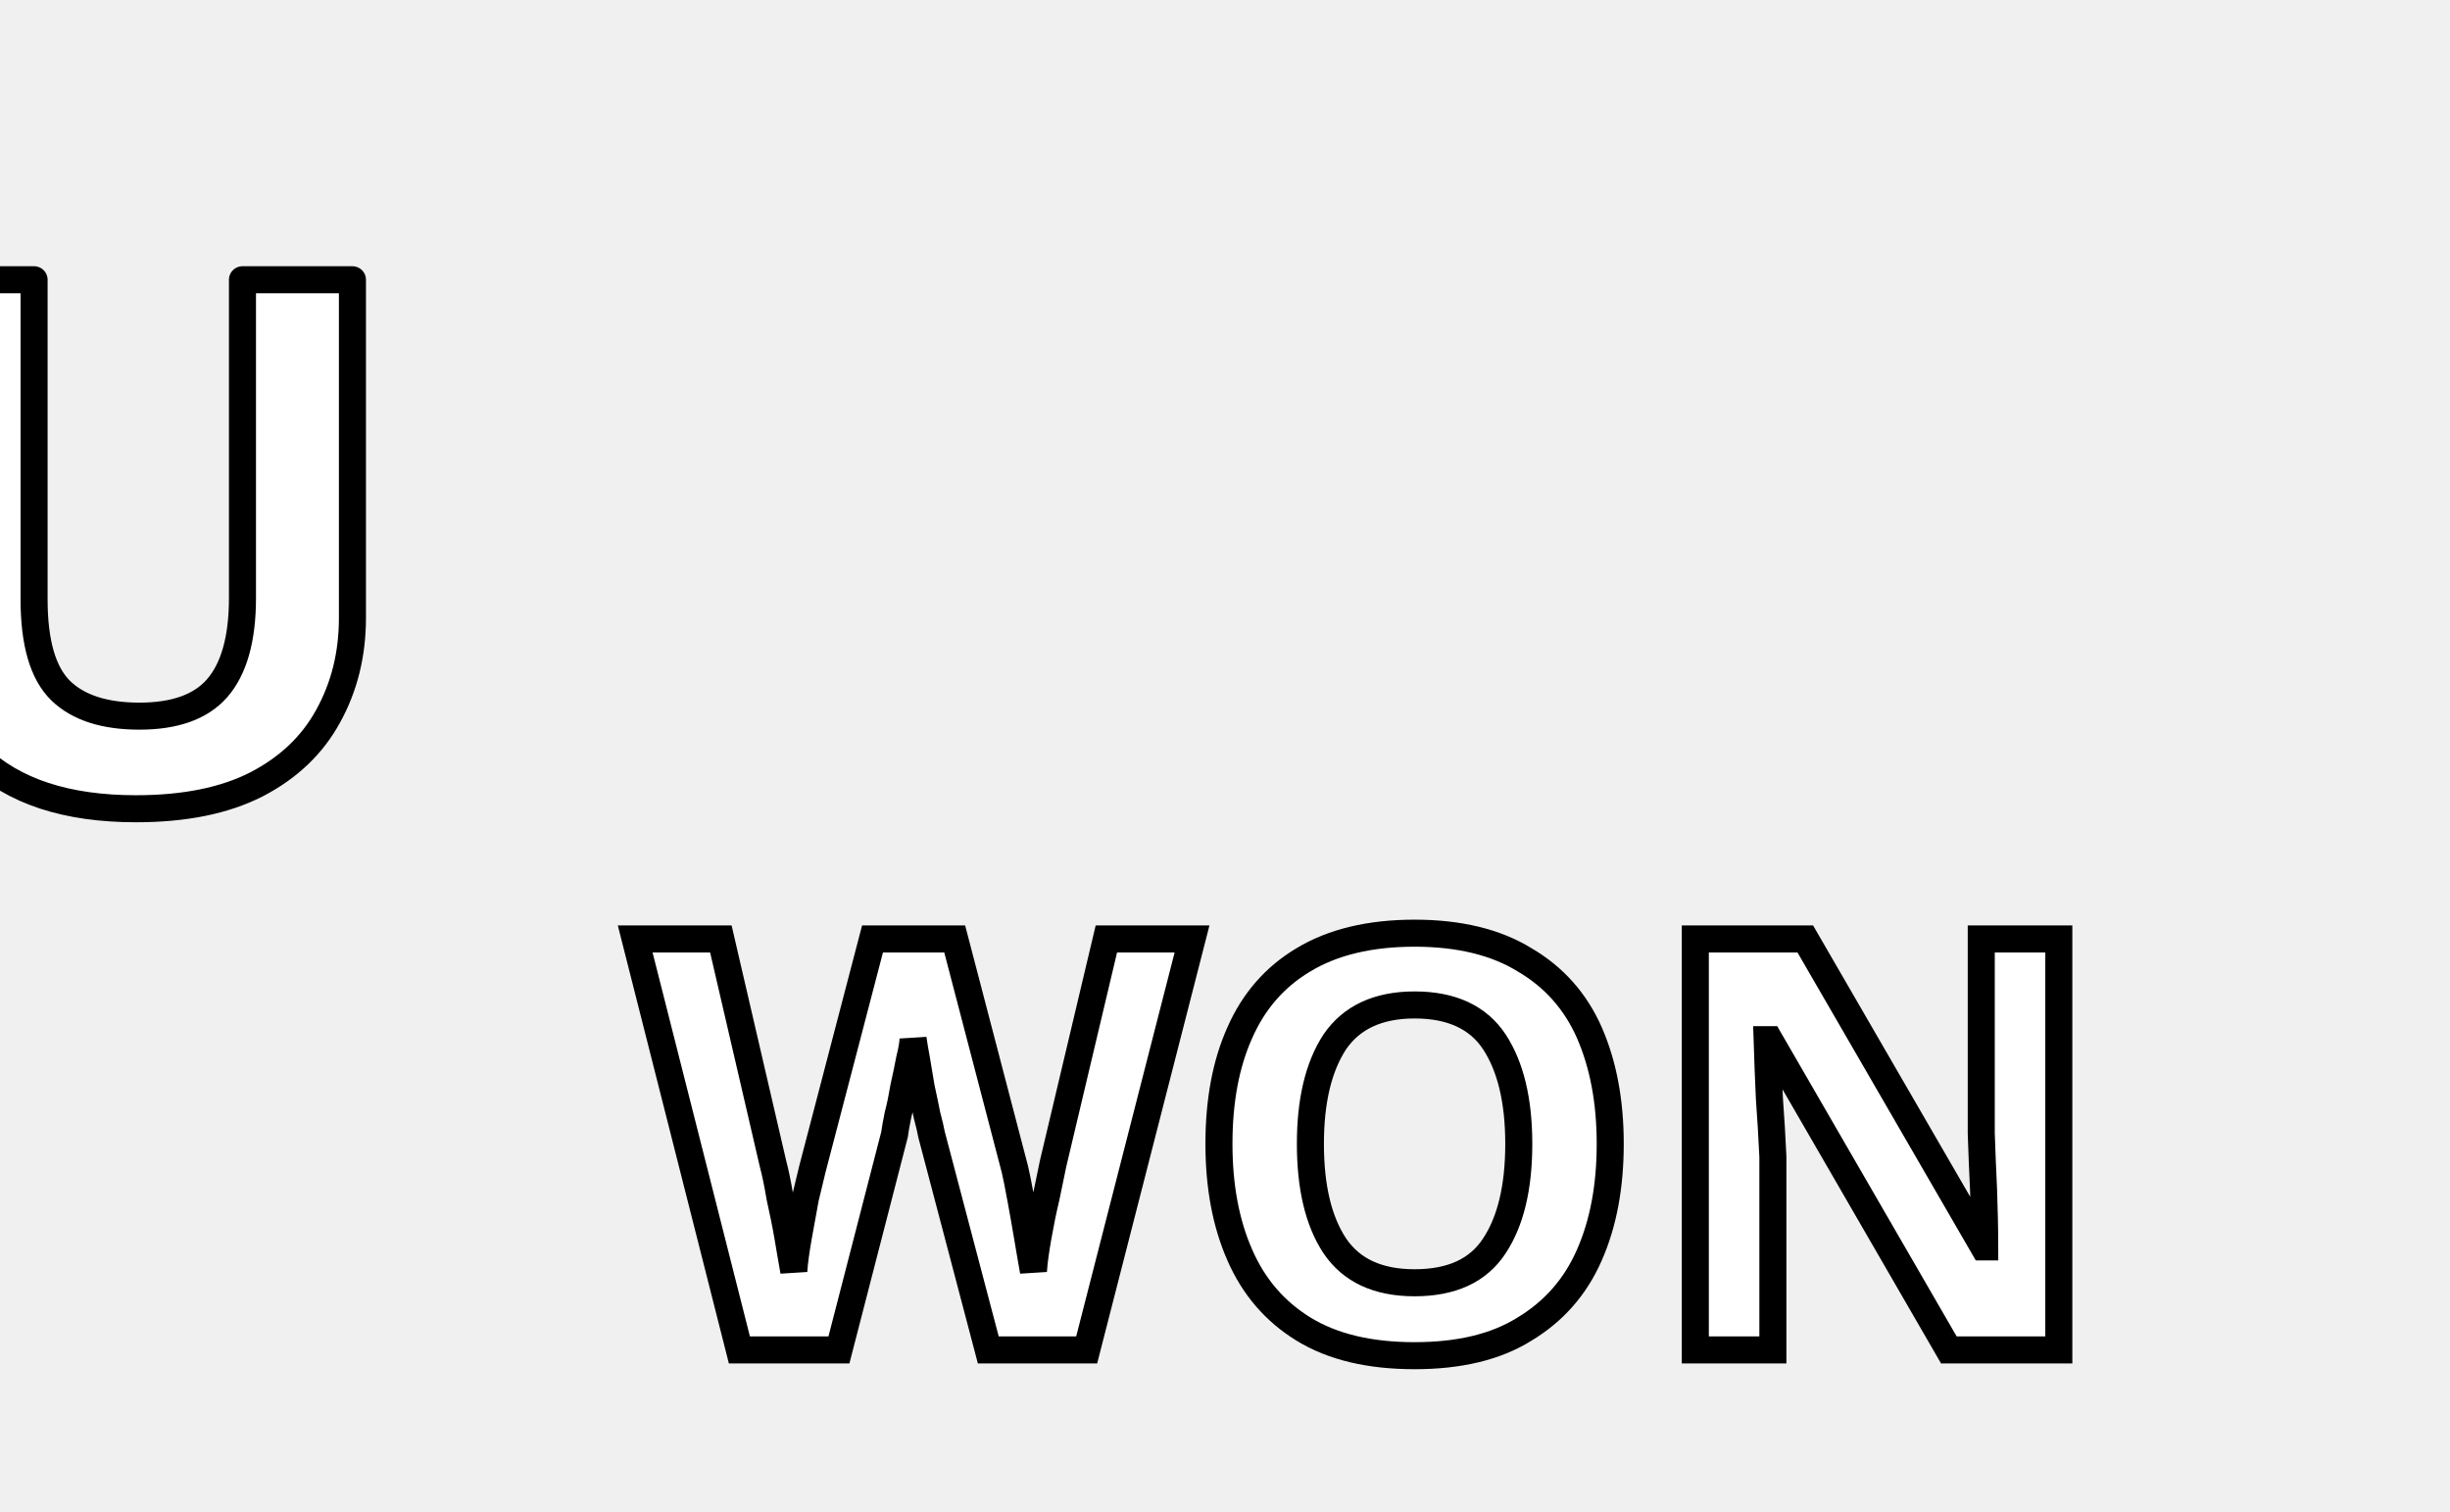
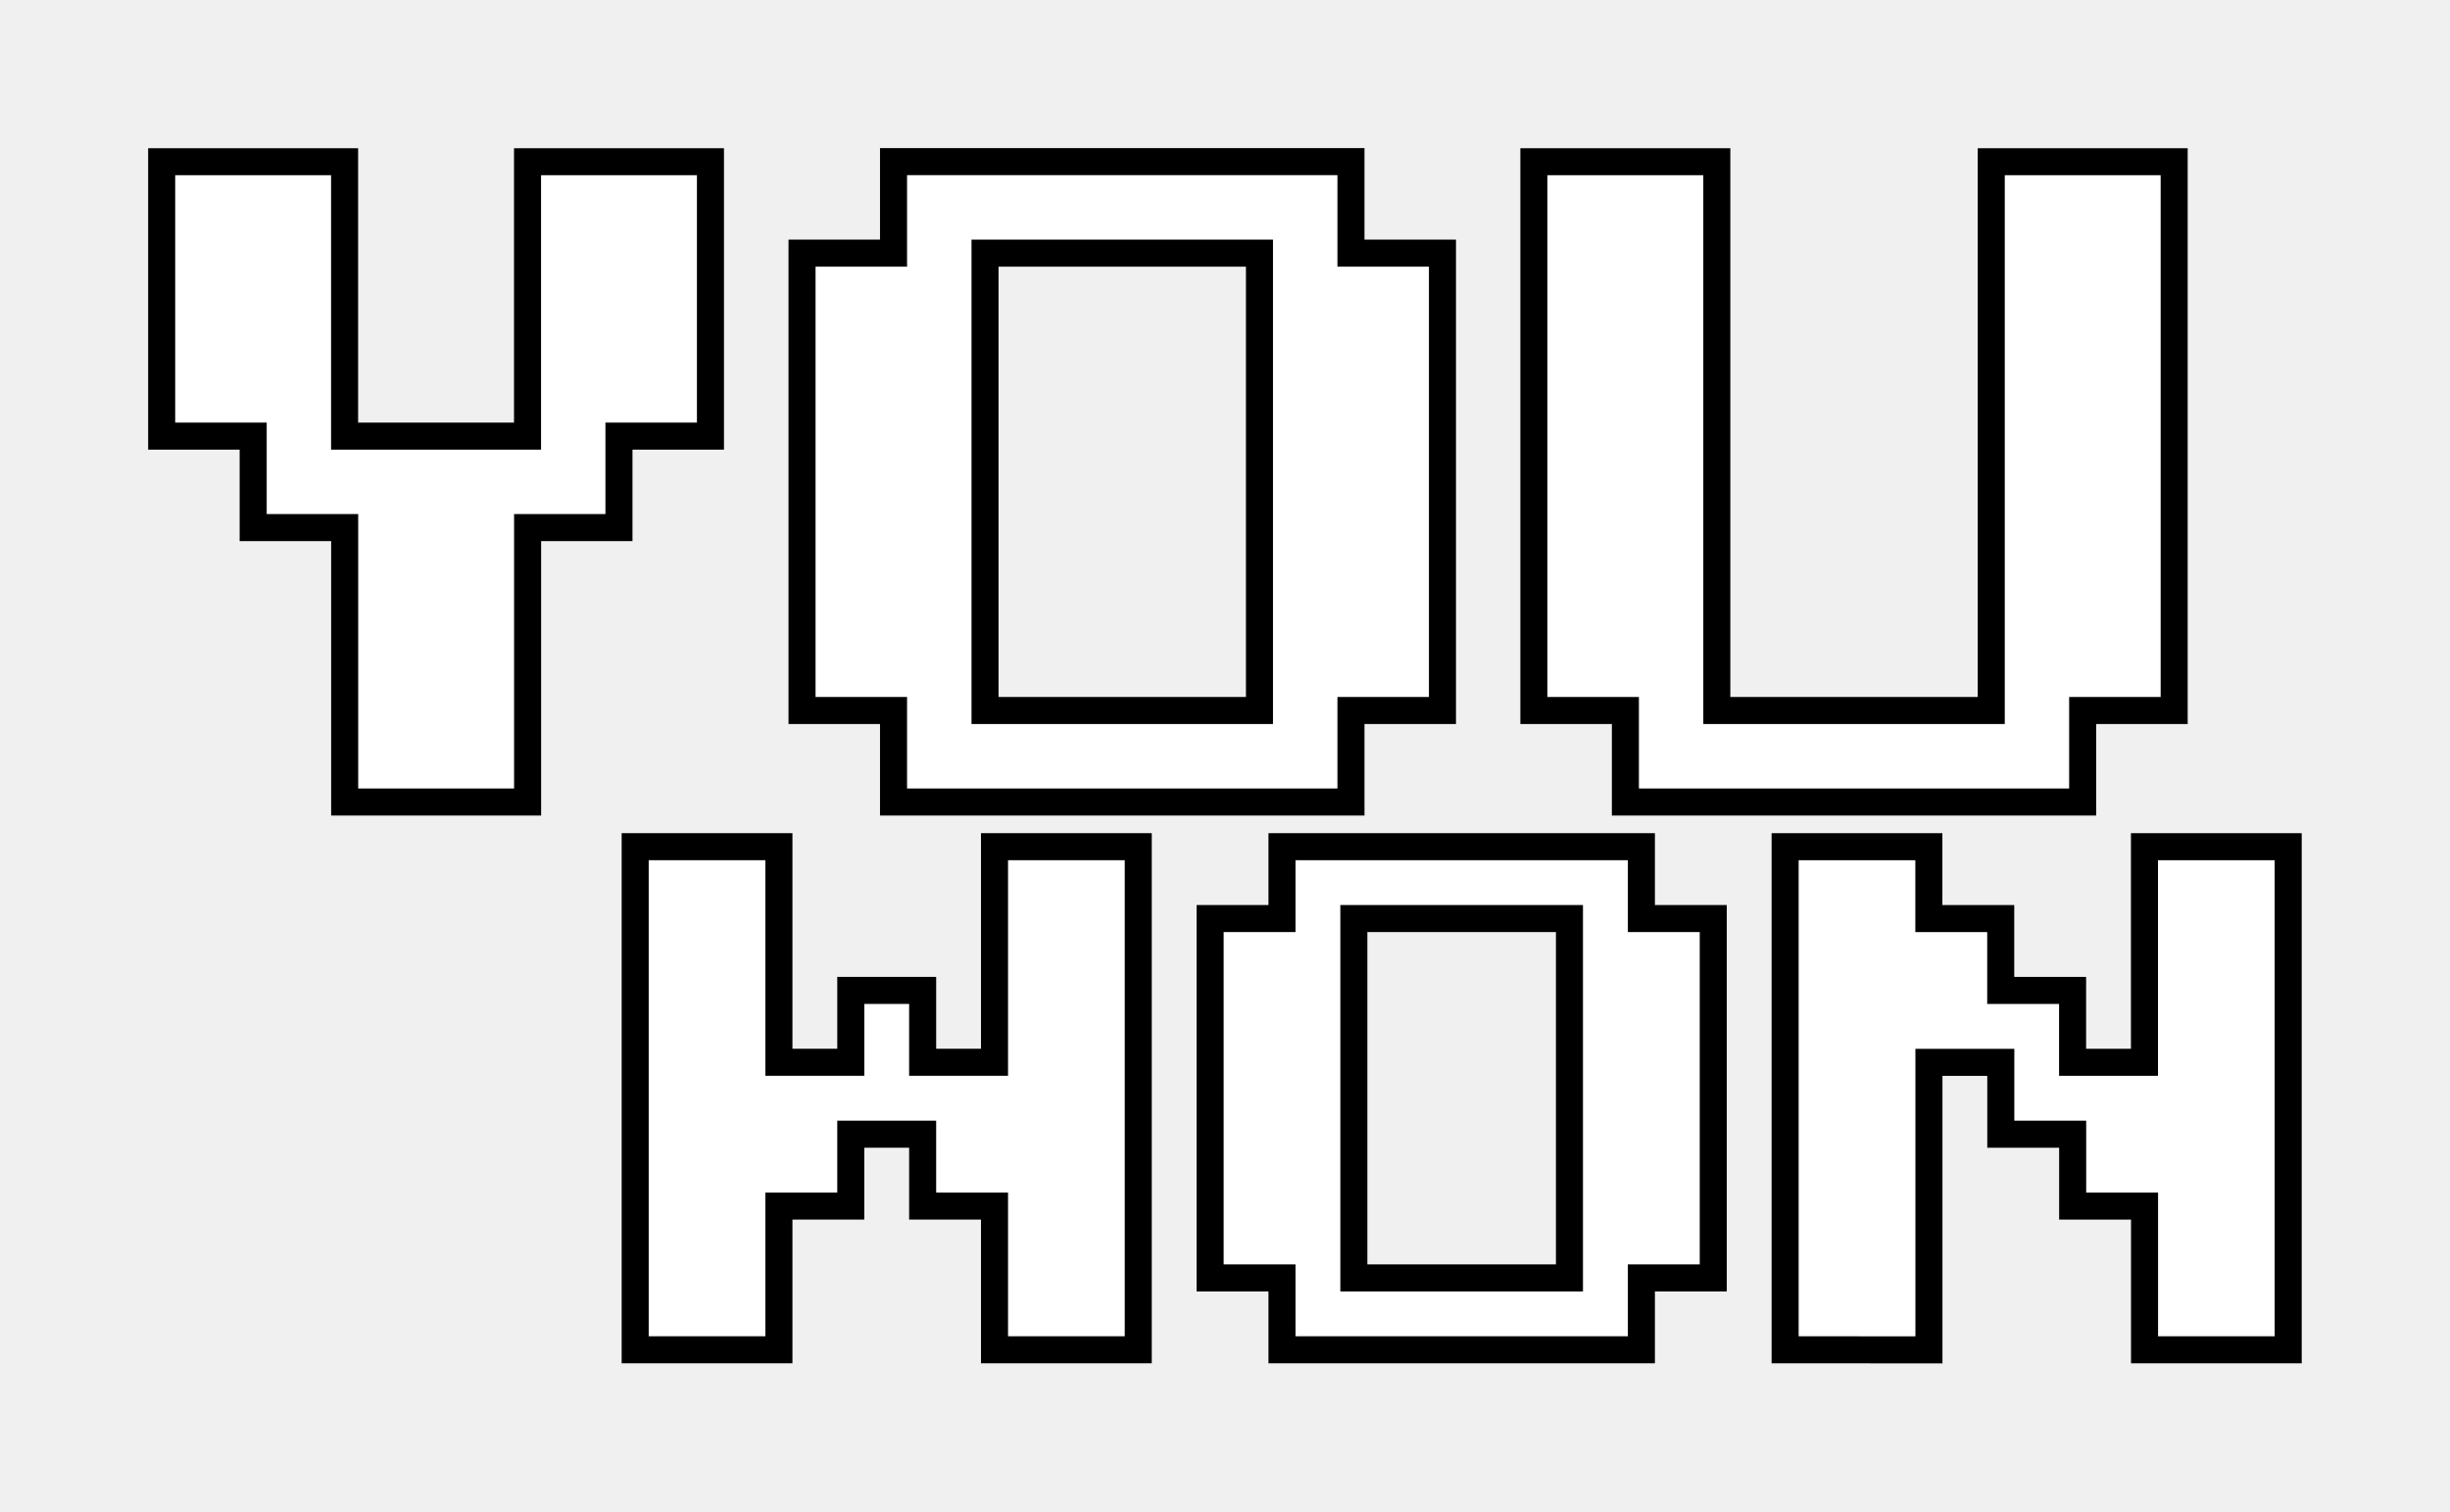
<svg xmlns="http://www.w3.org/2000/svg" width="33.068mm" height="20.403mm" viewBox="0 0 33.068 20.403" version="1.1" id="svg5">
  <defs id="defs2" />
  <g id="layer1" transform="translate(-53.25088,-53.00509)">
-     <text xml:space="preserve" style="font-style:normal;font-variant:normal;font-weight:bold;font-stretch:normal;font-size:9.878px;line-height:0;font-family:Consolas;-inkscape-font-specification:'Consolas Bold';text-align:center;letter-spacing:0px;word-spacing:0.003px;text-anchor:middle;fill:#ffffff;stroke-width:0.365;stroke-dasharray:none" x="69.015" y="63.831" id="text113">
-       <tspan style="font-style:normal;font-variant:normal;font-weight:bold;font-stretch:normal;font-size:9.878px;line-height:0.7;font-family:'Public Pixel';-inkscape-font-specification:'Public Pixel Bold';text-align:center;text-anchor:middle;fill:#ffffff;stroke:#000000;stroke-width:0.365;stroke-linecap:round;stroke-linejoin:round;stroke-dasharray:none;stroke-opacity:1;paint-order:normal" x="69.015" y="63.831" id="tspan3875">YOU</tspan>
-       <tspan style="font-style:normal;font-variant:normal;font-weight:bold;font-stretch:normal;font-size:9.878px;line-height:0.7;font-family:'Public Pixel';-inkscape-font-specification:'Public Pixel Bold';text-align:center;text-anchor:middle;fill:#ffffff;stroke:#000000;stroke-width:0.365;stroke-linecap:round;stroke-linejoin:round;stroke-dasharray:none;stroke-opacity:1;paint-order:normal" x="69.015" y="64.746" id="tspan217" />
-     </text>
-     <text xml:space="preserve" style="font-style:normal;font-variant:normal;font-weight:bold;font-stretch:normal;font-size:7.761px;font-family:'Public Pixel';-inkscape-font-specification:'Public Pixel Bold';fill:#ffffff;stroke-width:0.365;stroke-dasharray:none" x="61.823" y="71.225" id="text221">
-       <tspan id="tspan219" style="font-size:7.761px;fill:#ffffff;stroke:#000000;stroke-width:0.365;stroke-dasharray:none;stroke-opacity:1" x="61.823" y="71.225">WON</tspan>
-     </text>
+     <g aria-label="YOU " id="text113" style="font-weight:bold;font-size:9.878px;line-height:0;font-family:Consolas;-inkscape-font-specification:'Consolas Bold';text-align:center;letter-spacing:0px;word-spacing:0.003px;text-anchor:middle;fill:#ffffff;stroke-width:0.365">
+       <path d="M 56.668,58.892 H 55.433 v -3.704 h 2.469 v 3.704 h 2.469 v -3.704 h 2.469 v 3.704 h -1.235 v 1.235 H 60.372 v 3.704 h -2.469 v -3.704 h -1.235 z" style="line-height:0.7;font-family:'Public Pixel';-inkscape-font-specification:'Public Pixel Bold';stroke:#000000;stroke-linecap:round;stroke-linejoin:miter" id="path18" />
+       <path d="m 65.311,62.596 h -1.235 v -6.174 h 1.235 v -1.235 h 6.174 v 1.235 h 1.235 v 6.174 h -1.235 v 1.235 H 65.311 Z m 1.235,0 h 3.704 v -6.174 h -3.704 z" style="line-height:0.7;font-family:'Public Pixel';-inkscape-font-specification:'Public Pixel Bold';stroke:#000000;stroke-linecap:round;stroke-linejoin:miter" id="path20" />
+       <path d="m 75.189,62.596 h -1.235 v -7.408 h 2.469 v 7.408 h 3.704 v -7.408 h 2.469 v 7.408 h -1.235 v 1.235 H 75.189 Z" style="line-height:0.7;font-family:'Public Pixel';-inkscape-font-specification:'Public Pixel Bold';stroke:#000000;stroke-linecap:round;stroke-linejoin:miter" id="path22" />
+     </g>
+     <g aria-label="WON" id="text221" style="font-weight:bold;font-size:7.761px;font-family:'Public Pixel';-inkscape-font-specification:'Public Pixel Bold';fill:#ffffff;stroke-width:0.365">
+       <path d="m 68.614,64.434 v 6.791 H 66.674 V 69.285 h -0.97 v -0.97 h -0.97 v 0.97 h -0.97 v 1.94 h -1.94 v -6.791 h 1.94 v 2.91 h 0.97 v -0.97 h 0.97 v 0.97 h 0.97 v -2.91 z" style="stroke:#000000" id="path11" />
+       <path d="m 70.554,70.255 h -0.97 v -4.851 h 0.97 v -0.97 h 4.851 v 0.97 h 0.97 v 4.851 h -0.97 v 0.97 H 70.554 Z m 0.97,0 h 2.91 v -4.851 h -2.91 z" style="stroke:#000000" id="path13" />
+       <path d="m 77.345,71.225 v -6.791 h 1.94 v 0.97 h 0.97 v 0.97 h 0.97 v 0.97 h 0.97 v -2.91 h 1.94 v 6.791 H 82.196 V 69.285 h -0.97 v -0.97 h -0.97 v -0.97 h -0.97 v 3.881 z" style="stroke:#000000" id="path15" />
+     </g>
  </g>
</svg>
